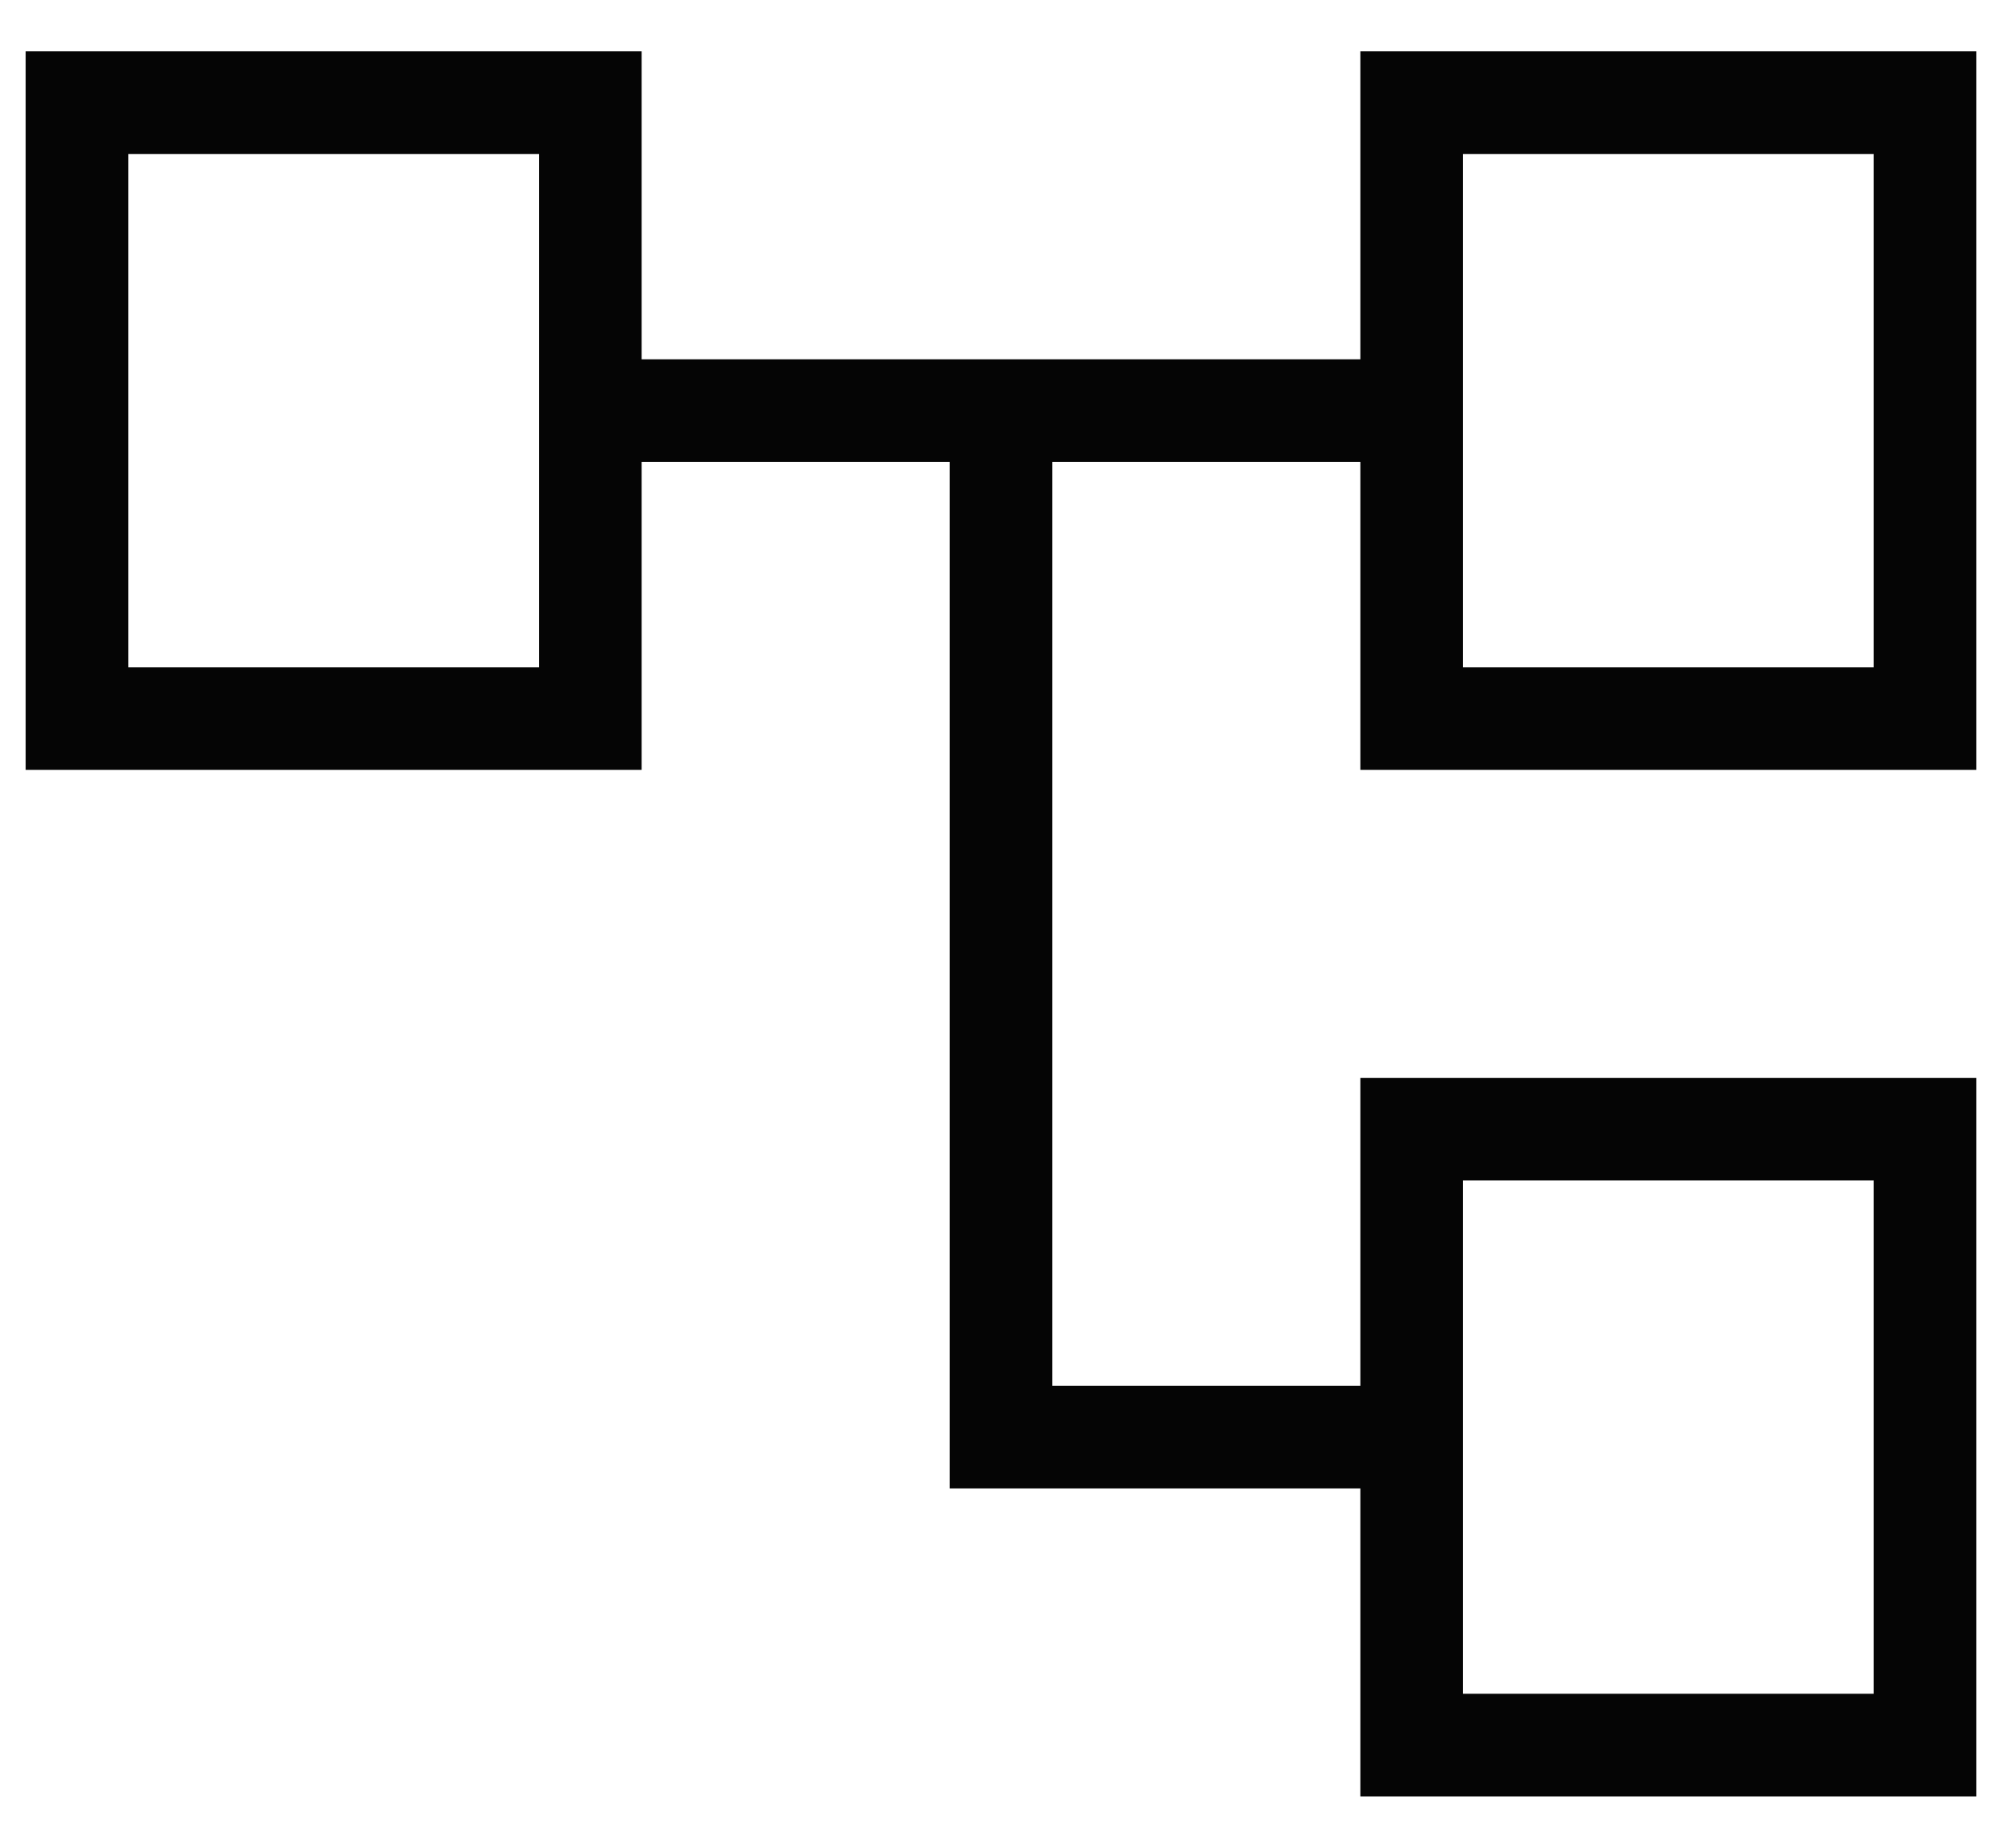
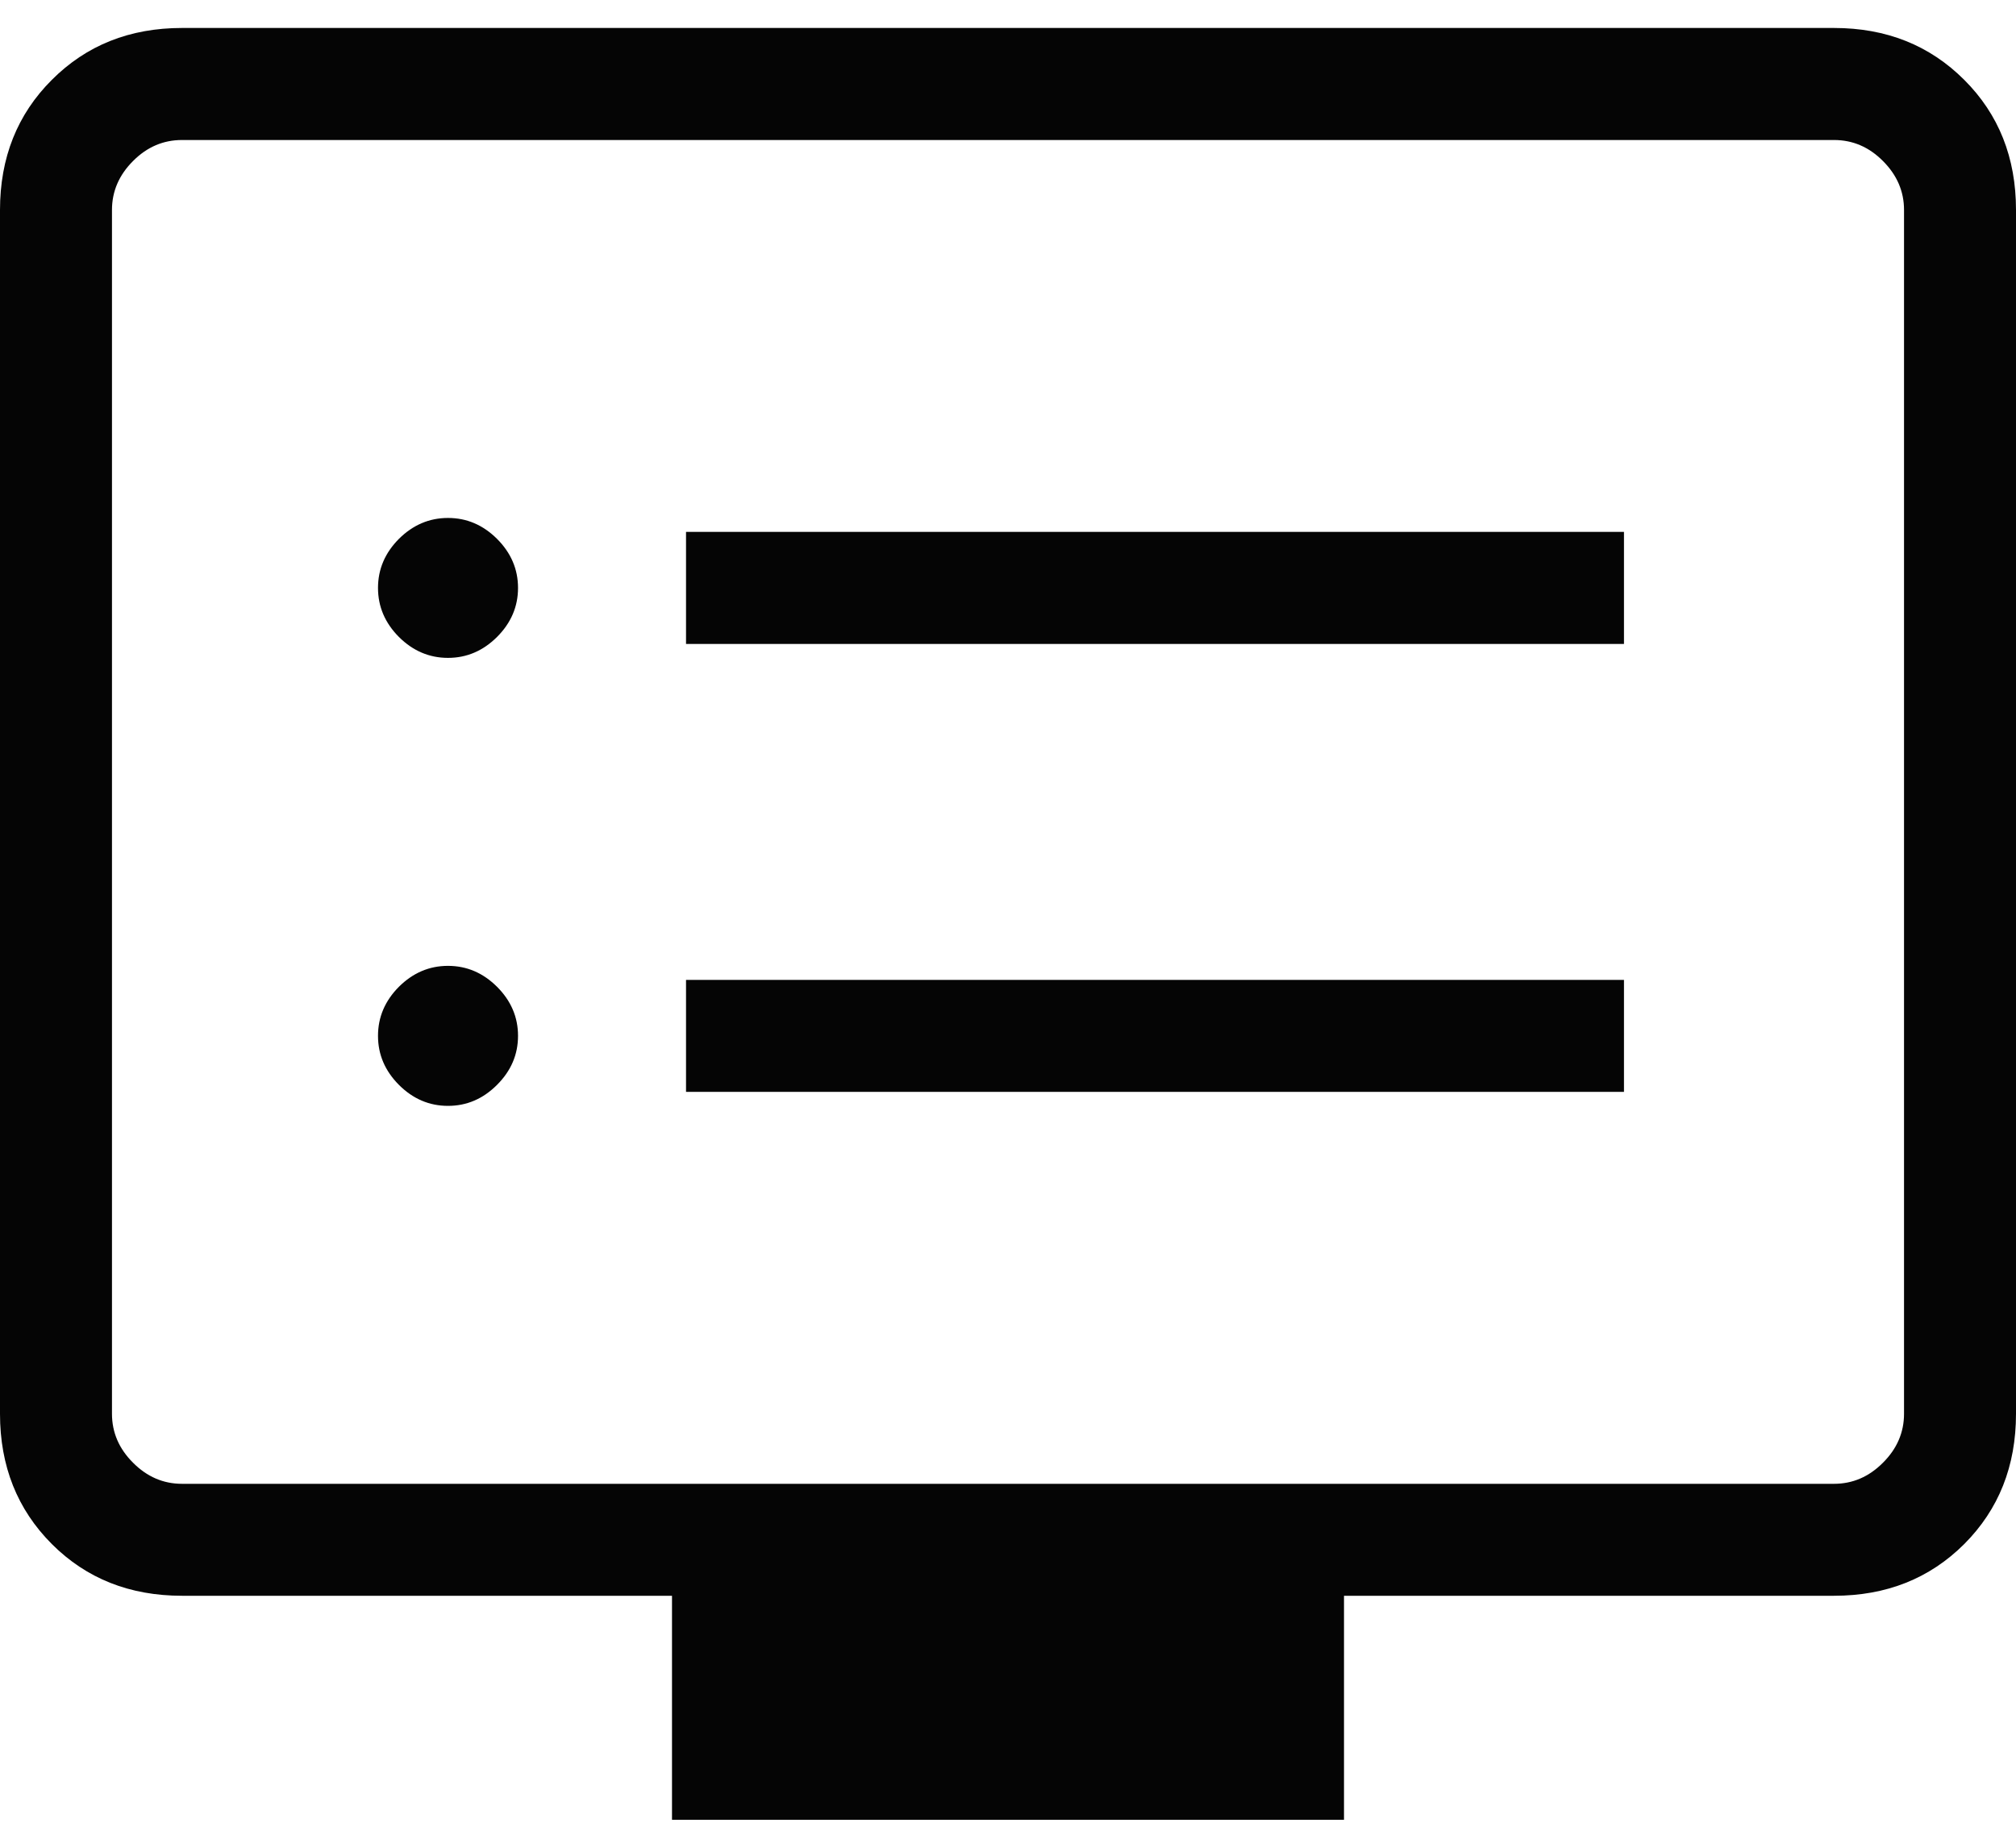
- <svg xmlns="http://www.w3.org/2000/svg" width="26" height="24" viewBox="0 0 26 24" fill="none">
-   <path d="M17.667 23.333V19.333H12.333V6H8.333V10H0.333V0.667H8.333V4.667H17.667V0.667H25.667V10H17.667V6H13.667V18H17.667V14H25.667V23.333H17.667ZM19 8.667H24.333V2H19V8.667ZM19 22H24.333V15.333H19V22ZM1.667 8.667H7V2H1.667V8.667Z" fill="black" fill-opacity="0.98" />
+ <svg xmlns="http://www.w3.org/2000/svg" width="24" height="22" viewBox="0 0 24 22" fill="none">
+   <path d="M5.333 13.167C5.556 13.167 5.75 13.084 5.917 12.917C6.084 12.75 6.167 12.556 6.167 12.333C6.167 12.111 6.084 11.916 5.917 11.749C5.75 11.583 5.556 11.5 5.333 11.5C5.111 11.5 4.916 11.583 4.749 11.749C4.583 11.916 4.5 12.111 4.5 12.333C4.5 12.556 4.583 12.75 4.749 12.917C4.916 13.084 5.111 13.167 5.333 13.167ZM5.333 7.833C5.556 7.833 5.75 7.75 5.917 7.584C6.084 7.417 6.167 7.222 6.167 7C6.167 6.778 6.084 6.583 5.917 6.416C5.75 6.25 5.556 6.167 5.333 6.167C5.111 6.167 4.916 6.25 4.749 6.416C4.583 6.583 4.5 6.778 4.5 7C4.5 7.222 4.583 7.417 4.749 7.584C4.916 7.75 5.111 7.833 5.333 7.833ZM8.167 13H19.333V11.667H8.167V13ZM8.167 7.667H19.333V6.333H8.167V7.667ZM8 21.667V19H2.167C1.544 19 1.028 18.795 0.617 18.384C0.206 17.972 0 17.456 0 16.833V2.5C0 1.878 0.206 1.361 0.617 0.951C1.028 0.539 1.544 0.333 2.167 0.333H21.833C22.456 0.333 22.972 0.539 23.384 0.951C23.795 1.361 24 1.878 24 2.5V16.833C24 17.456 23.795 17.972 23.384 18.384C22.972 18.795 22.456 19 21.833 19H16V21.667H8ZM2.167 17.667H21.833C22.056 17.667 22.25 17.583 22.416 17.416C22.583 17.25 22.667 17.055 22.667 16.833V2.5C22.667 2.278 22.583 2.084 22.416 1.917C22.25 1.75 22.056 1.667 21.833 1.667H2.167C1.944 1.667 1.75 1.75 1.584 1.917C1.417 2.084 1.333 2.278 1.333 2.5V16.833C1.333 17.055 1.417 17.25 1.584 17.416C1.75 17.583 1.944 17.667 2.167 17.667Z" fill="black" fill-opacity="0.98" />
</svg>
